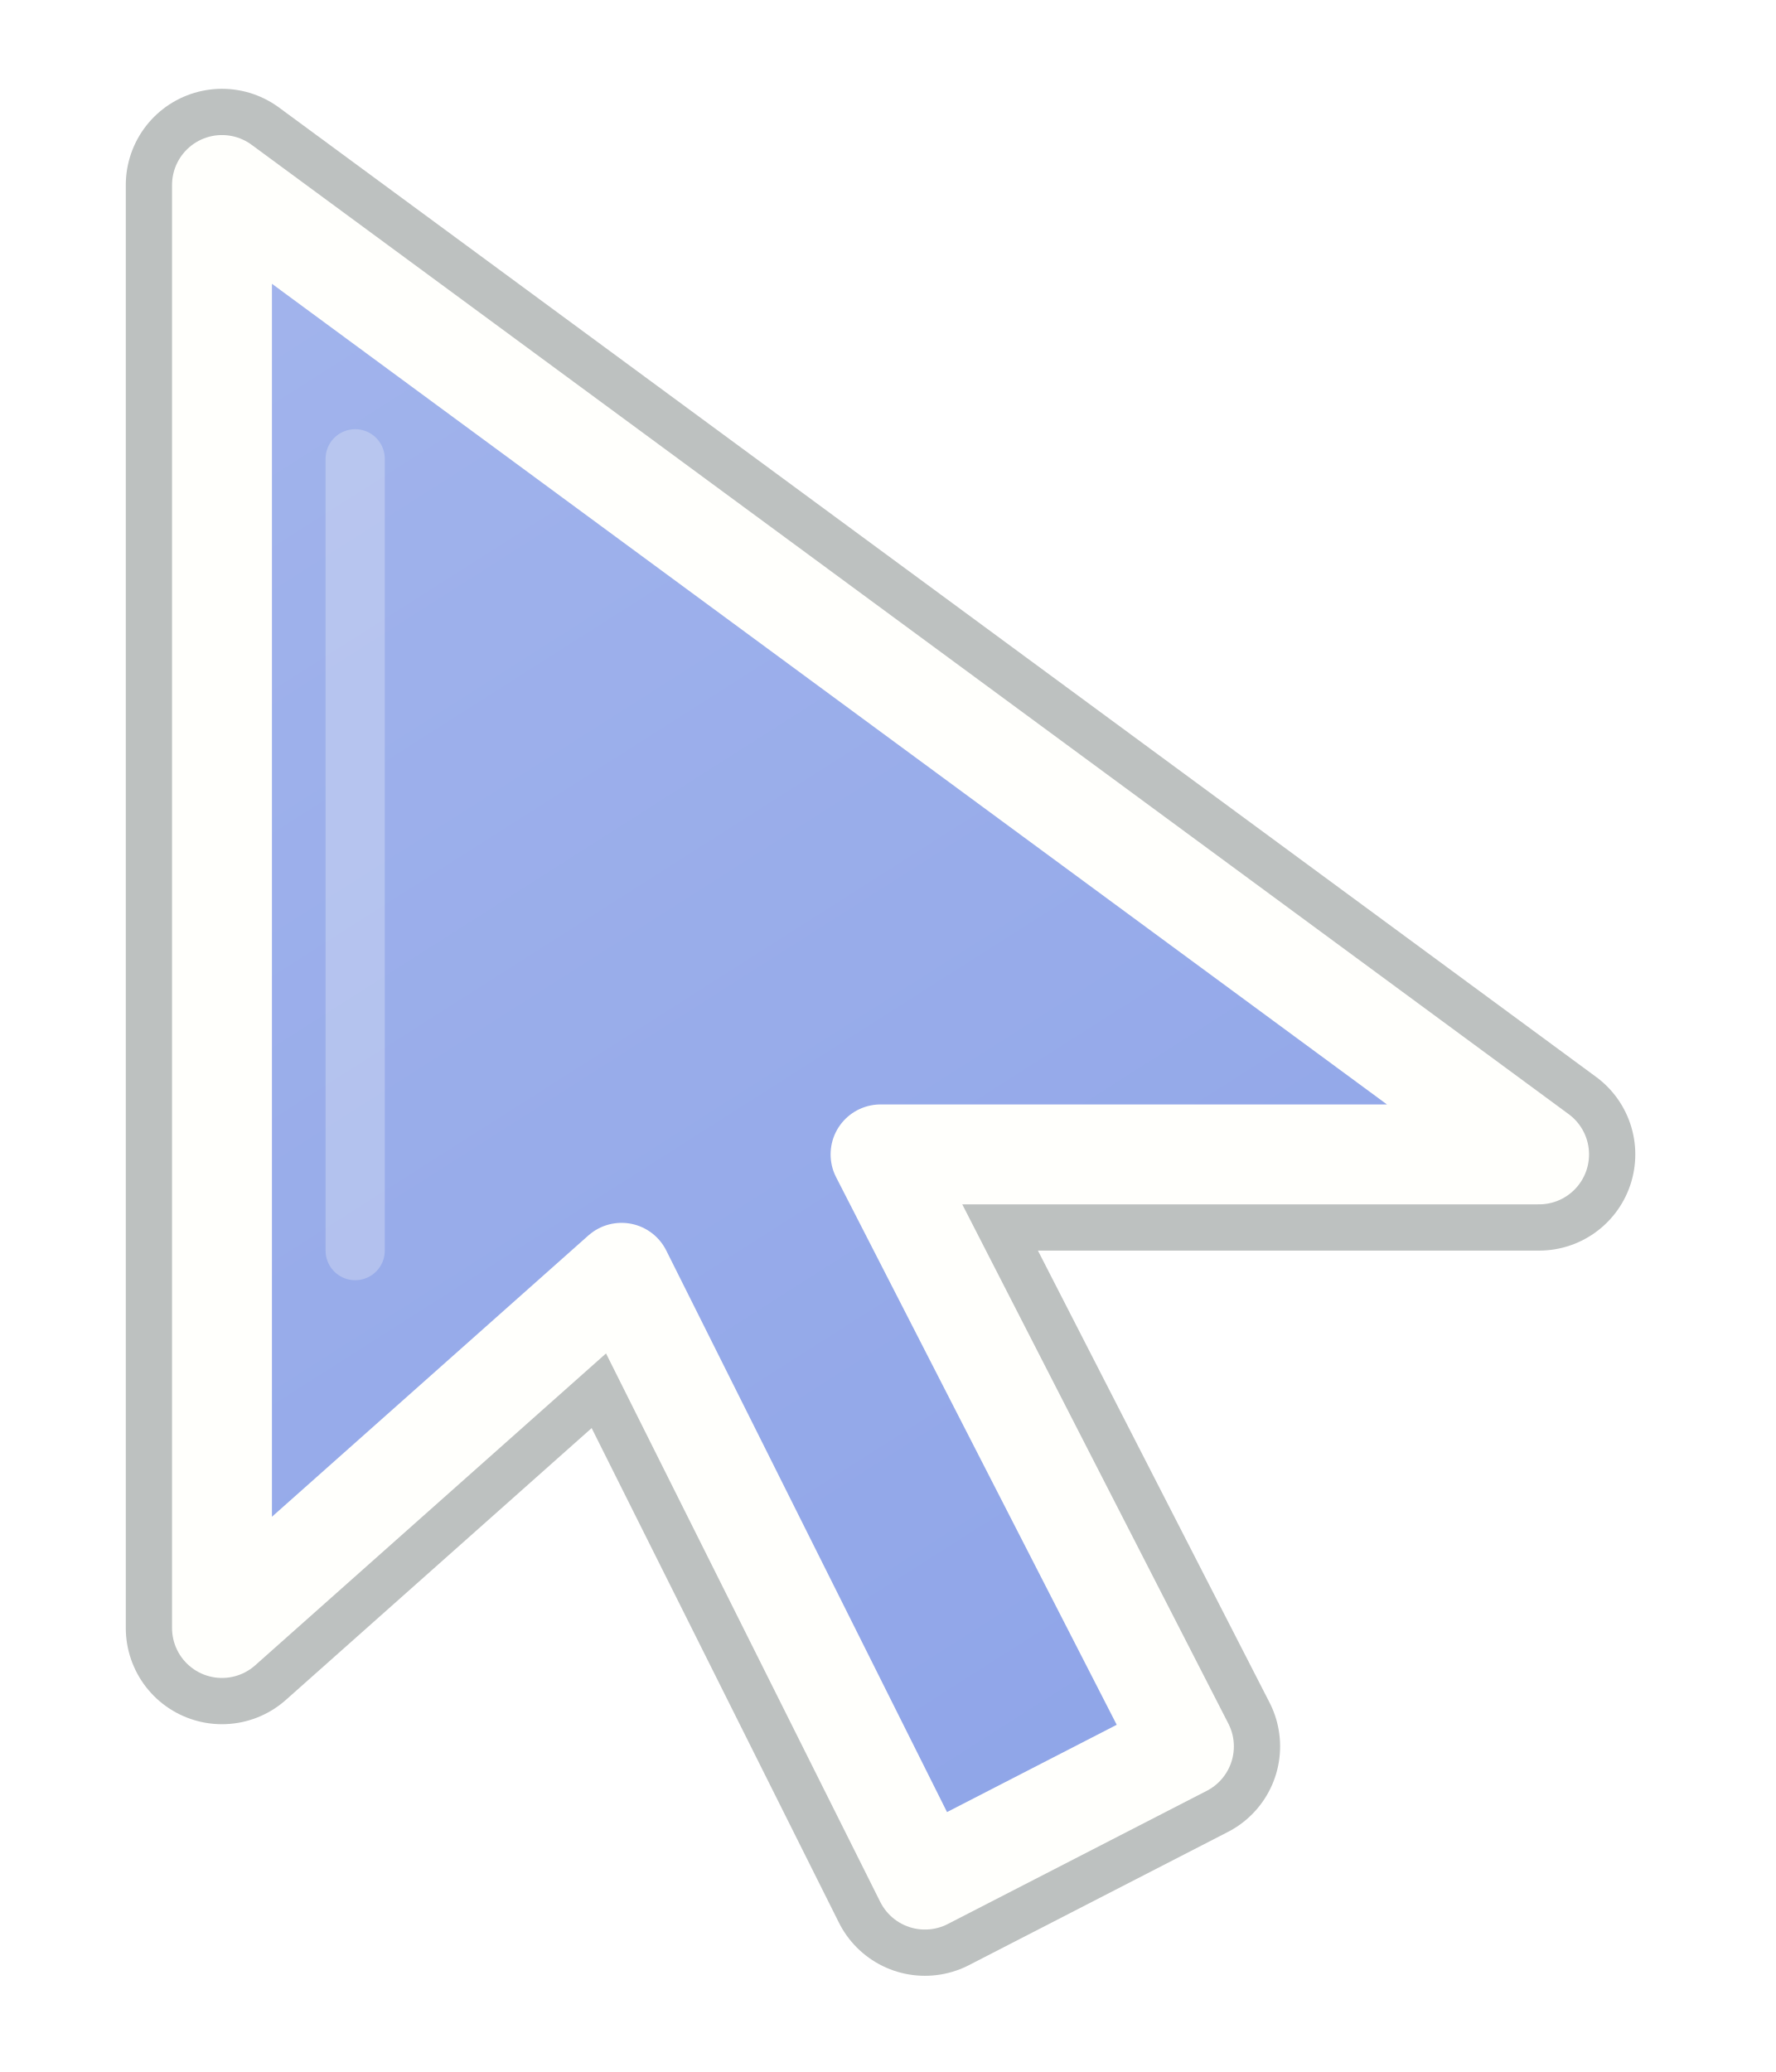
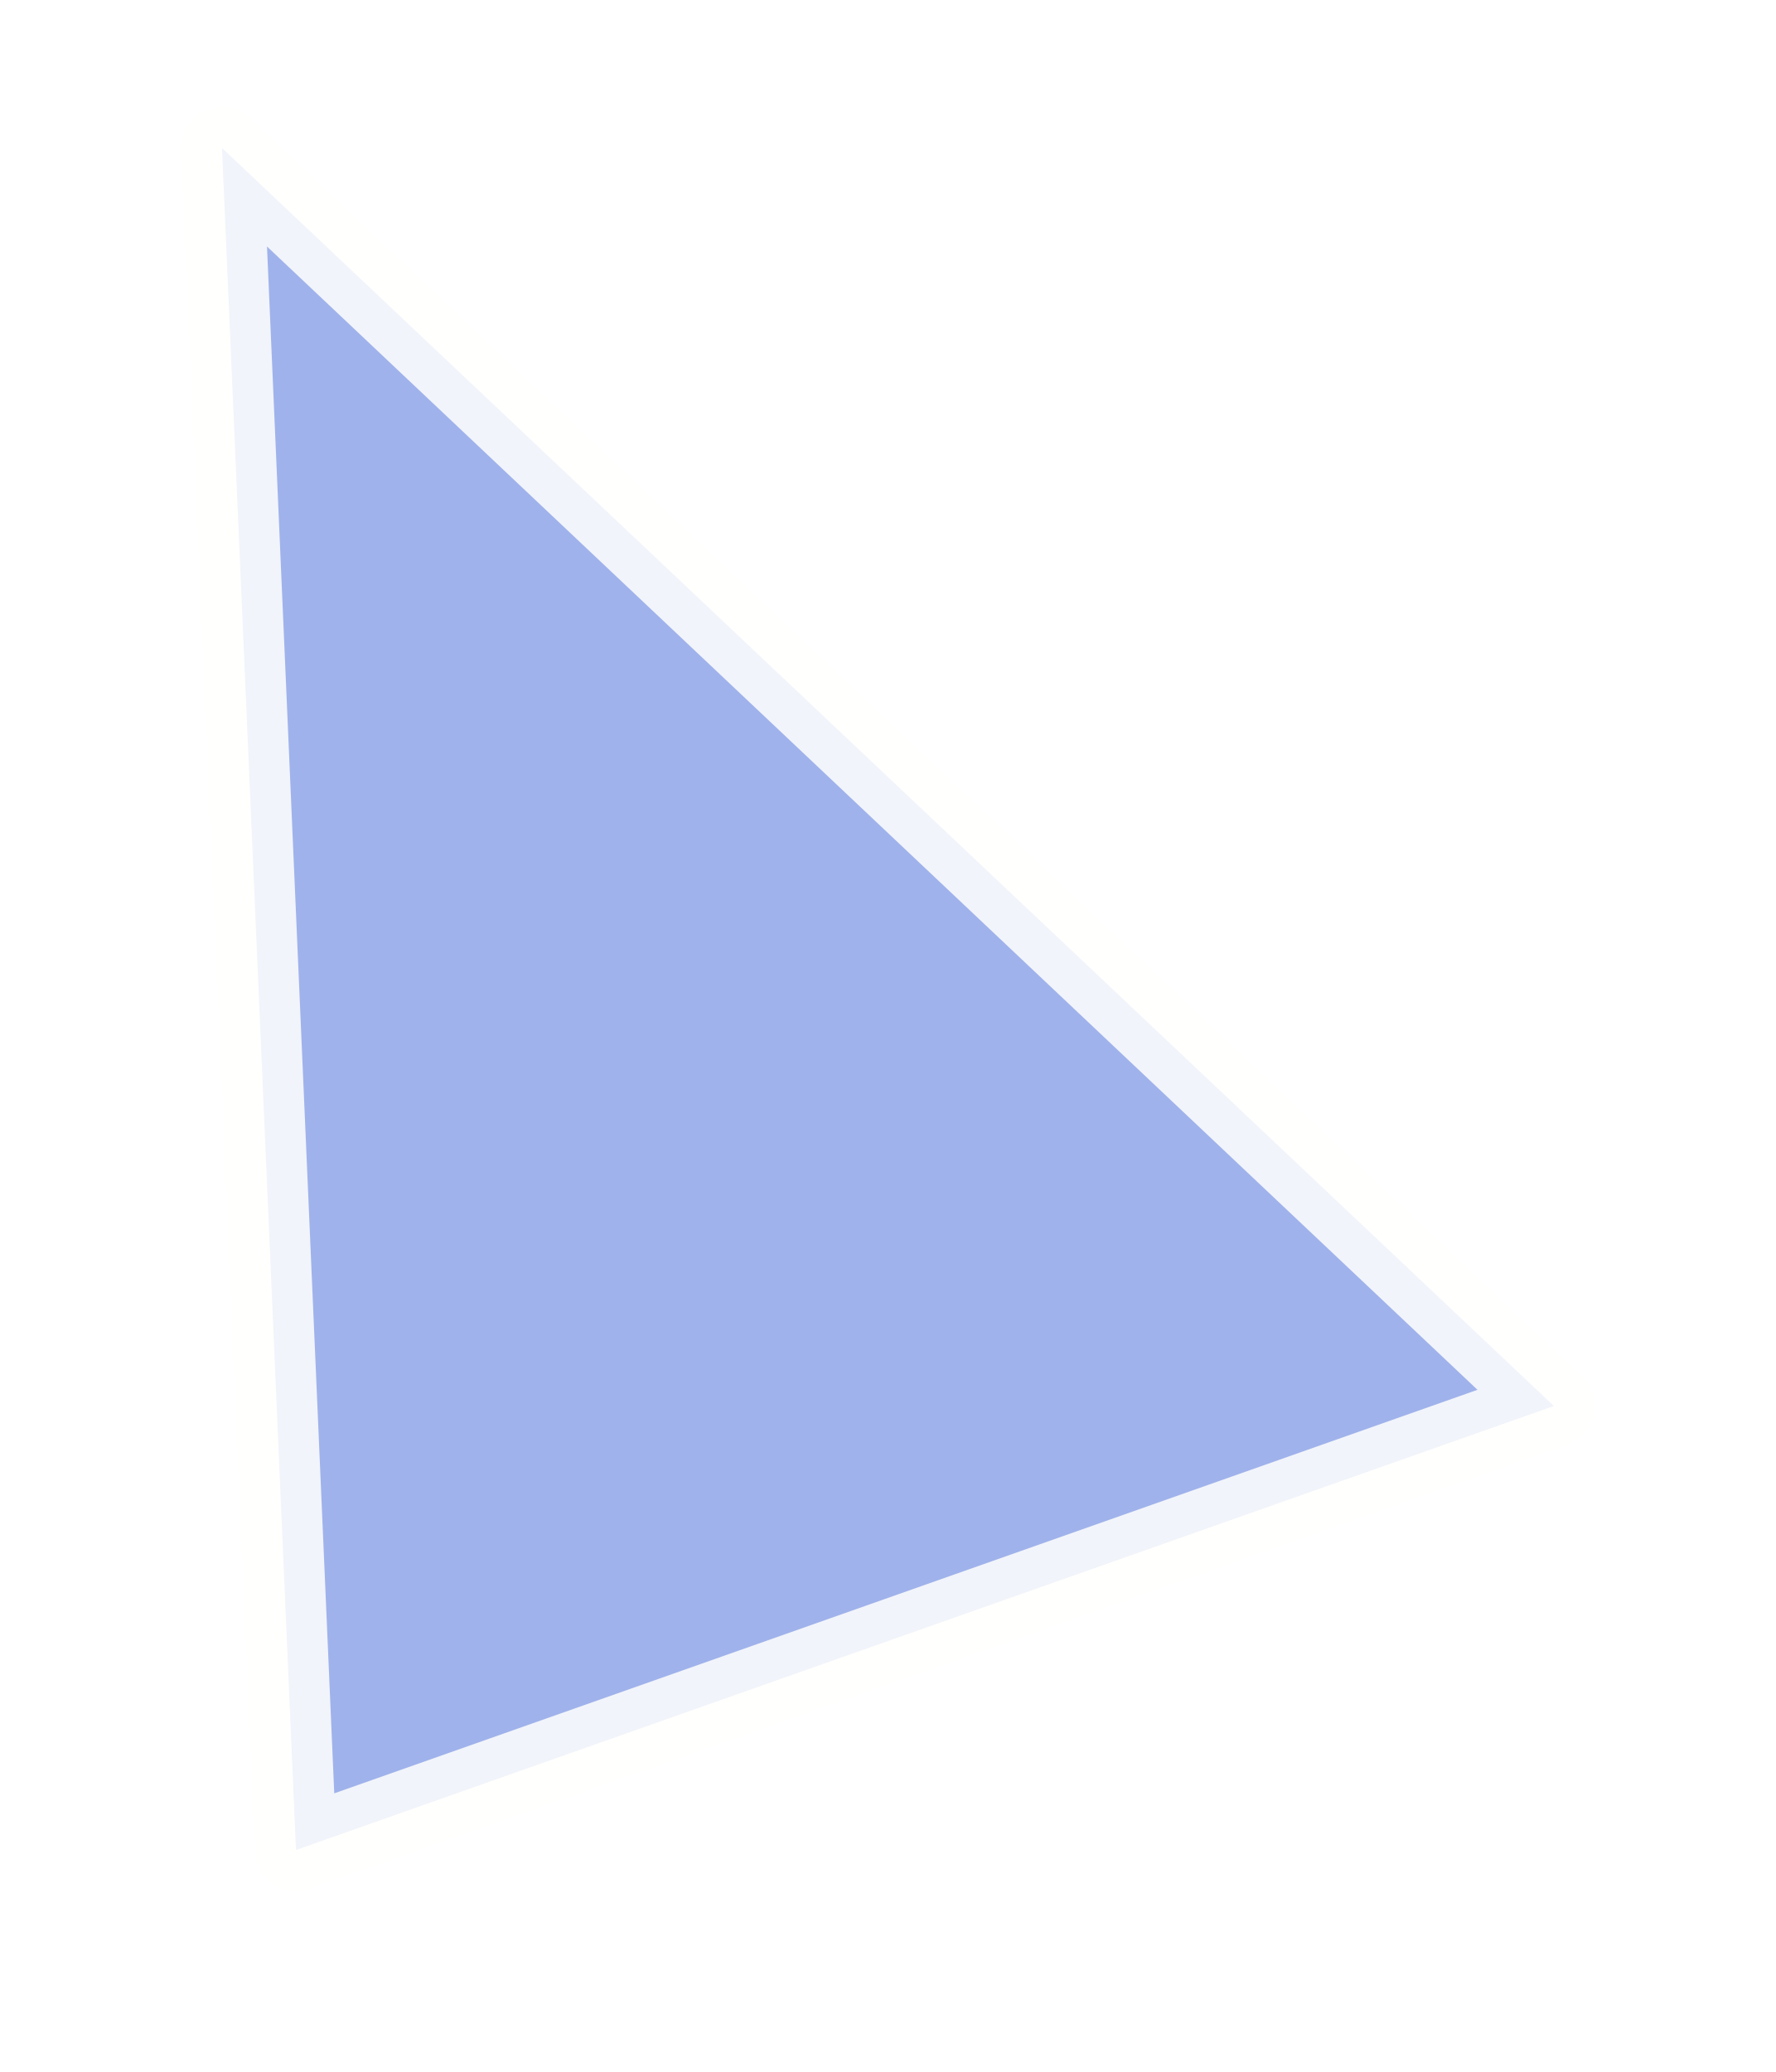
<svg xmlns="http://www.w3.org/2000/svg" width="24" height="28" viewBox="0 0 24 28">
-   <defs>
-     <linearGradient id="tint" x1="3" y1="3" x2="17" y2="25" gradientUnits="userSpaceOnUse">
-       <stop stop-color="#a2b4ec" />
-       <stop offset="1" stop-color="#8EA4E8" />
-     </linearGradient>
-   </defs>
-   <path d="M3 2.5V22L8.4 17.2L12.5 25.4L16 23.6L11.9 15.6H20.8Z" fill="none" stroke="#15221D" stroke-opacity=".28" stroke-width="2.6" stroke-linejoin="round" />
-   <path d="M3 2.5V22L8.4 17.2L12.5 25.4L16 23.6L11.9 15.6H20.8Z" fill="url(#tint)" stroke="#FFFFFC" stroke-width="1.35" stroke-linejoin="round" />
-   <path d="M4.8 6.2V16.9" fill="none" stroke="#FFFFFC" stroke-opacity=".26" stroke-width=".8" stroke-linecap="round" />
+   <path d="M3 2L21 19L4 25Z" fill="#8EA4E8" fill-opacity=".84" stroke="#fffffc" stroke-opacity=".85" stroke-width="1.1" stroke-linejoin="round" />
</svg>
